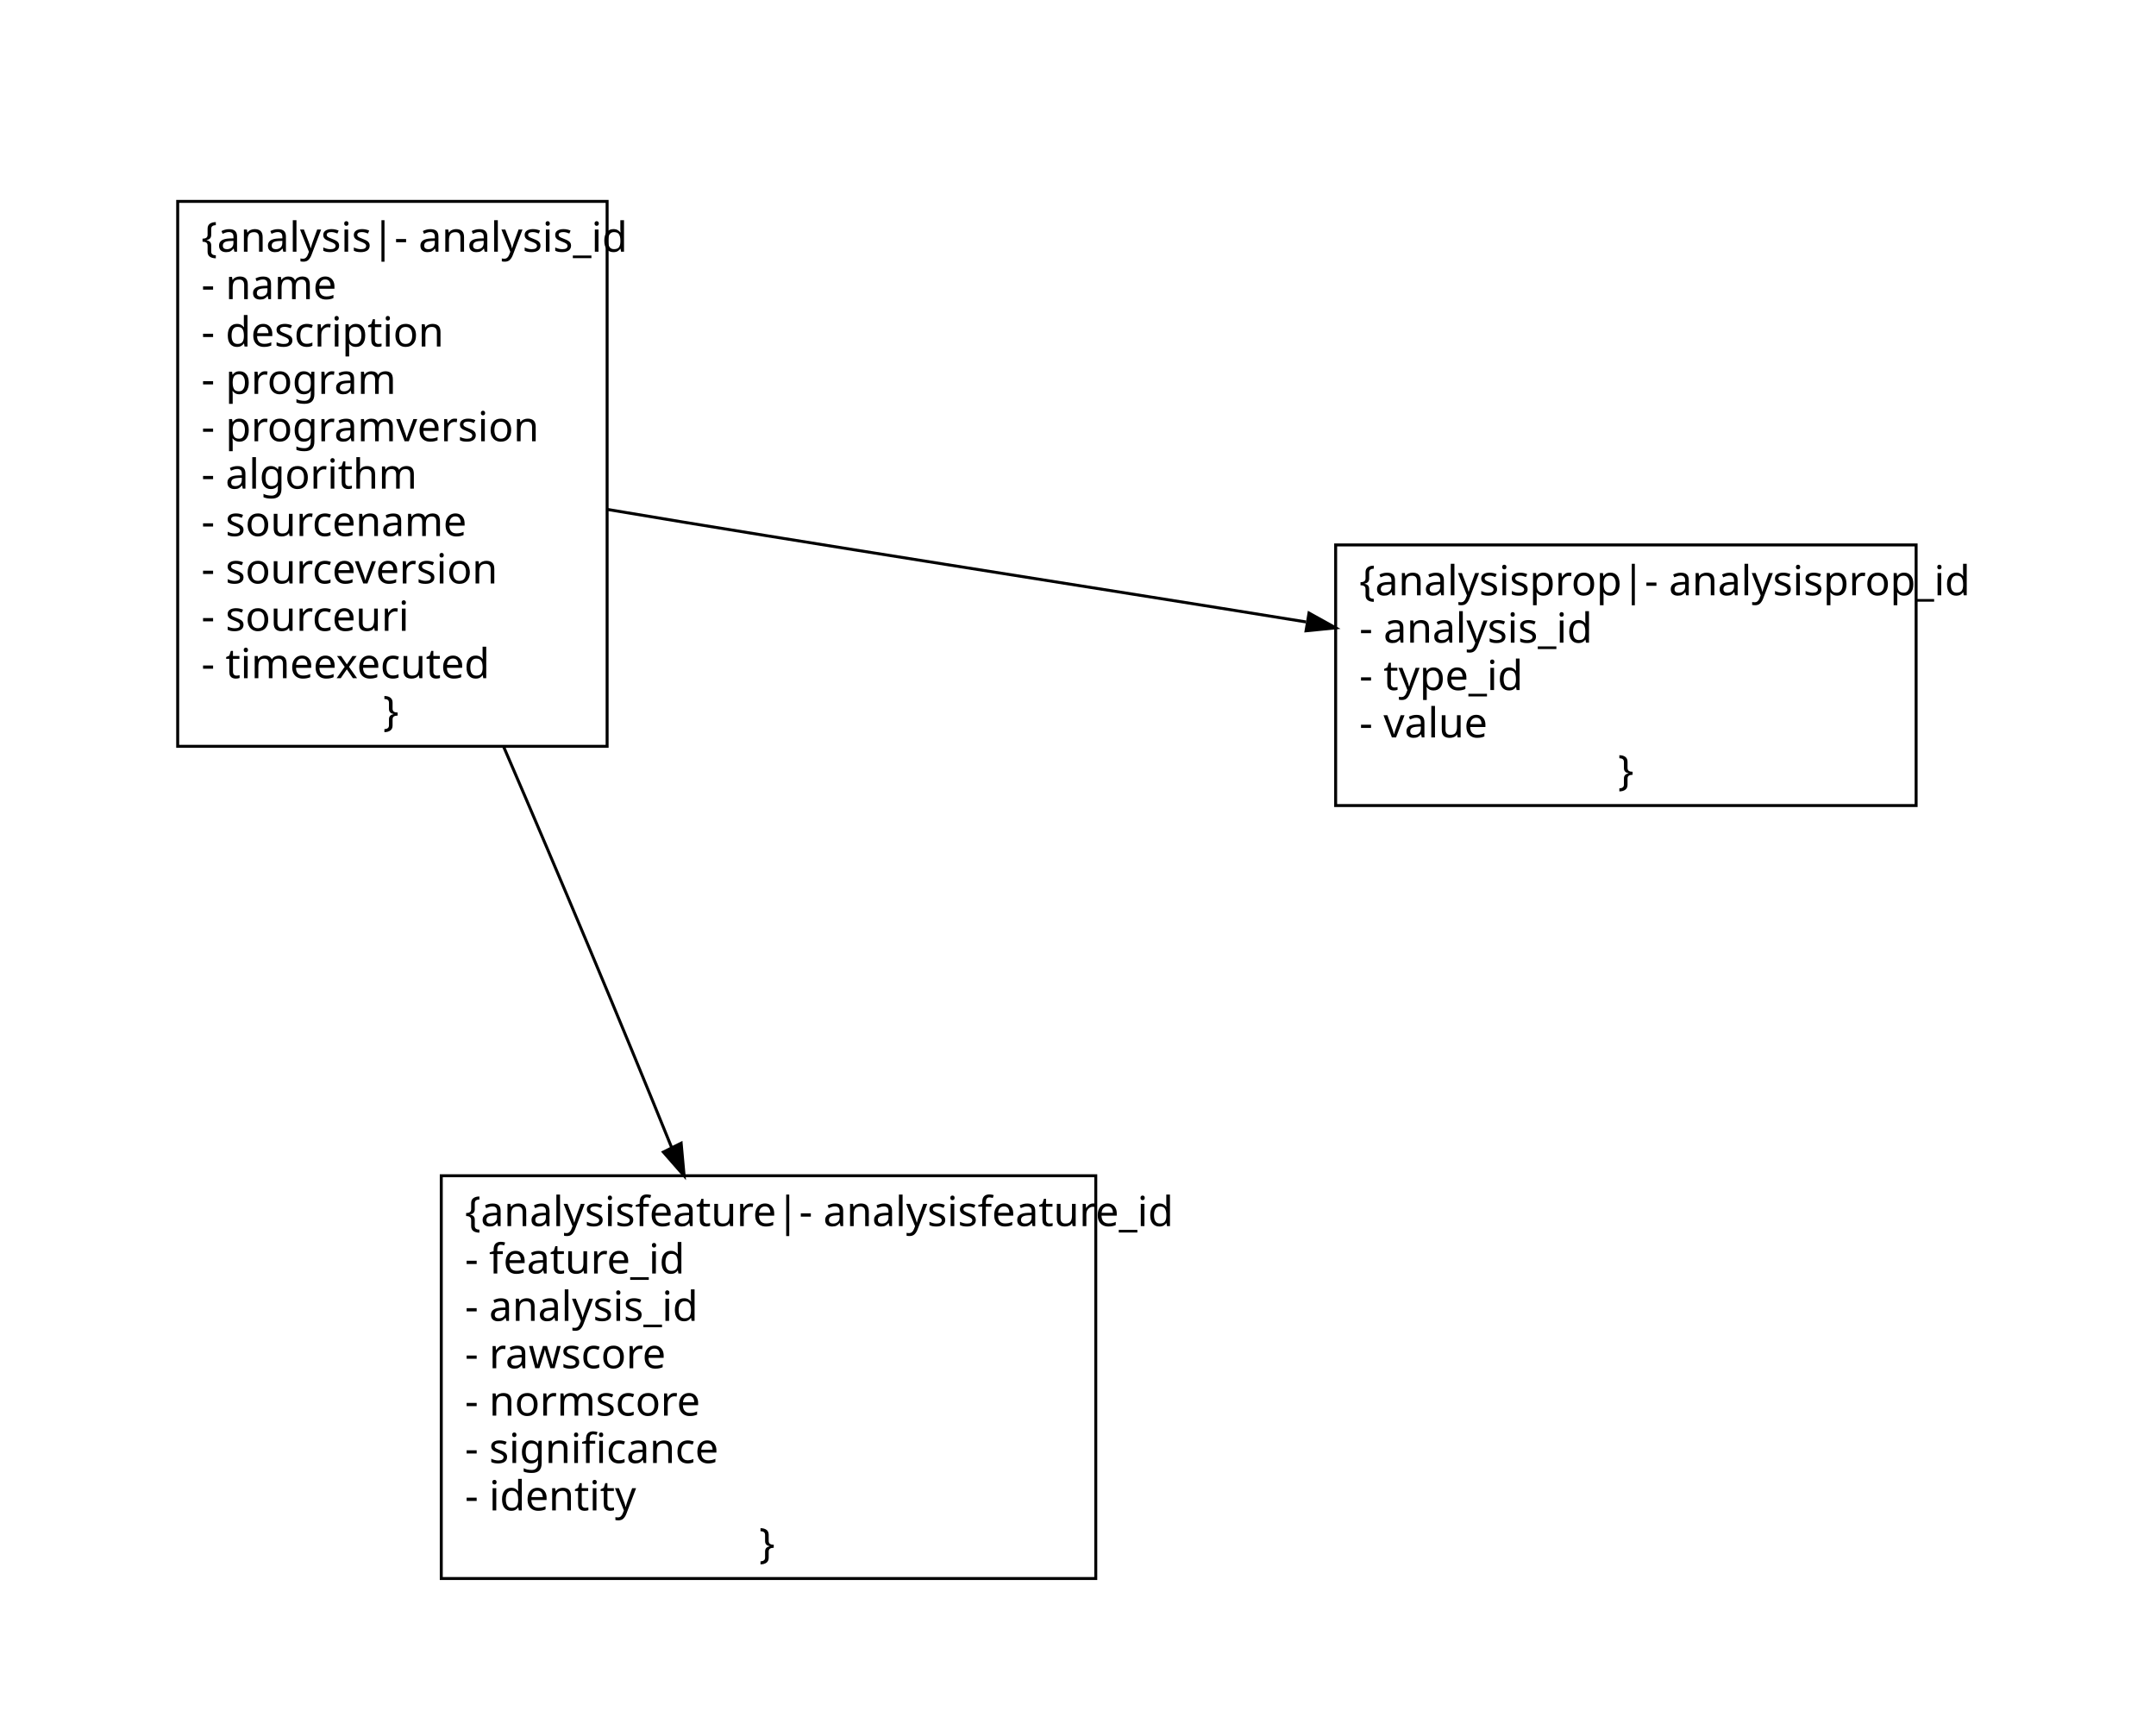
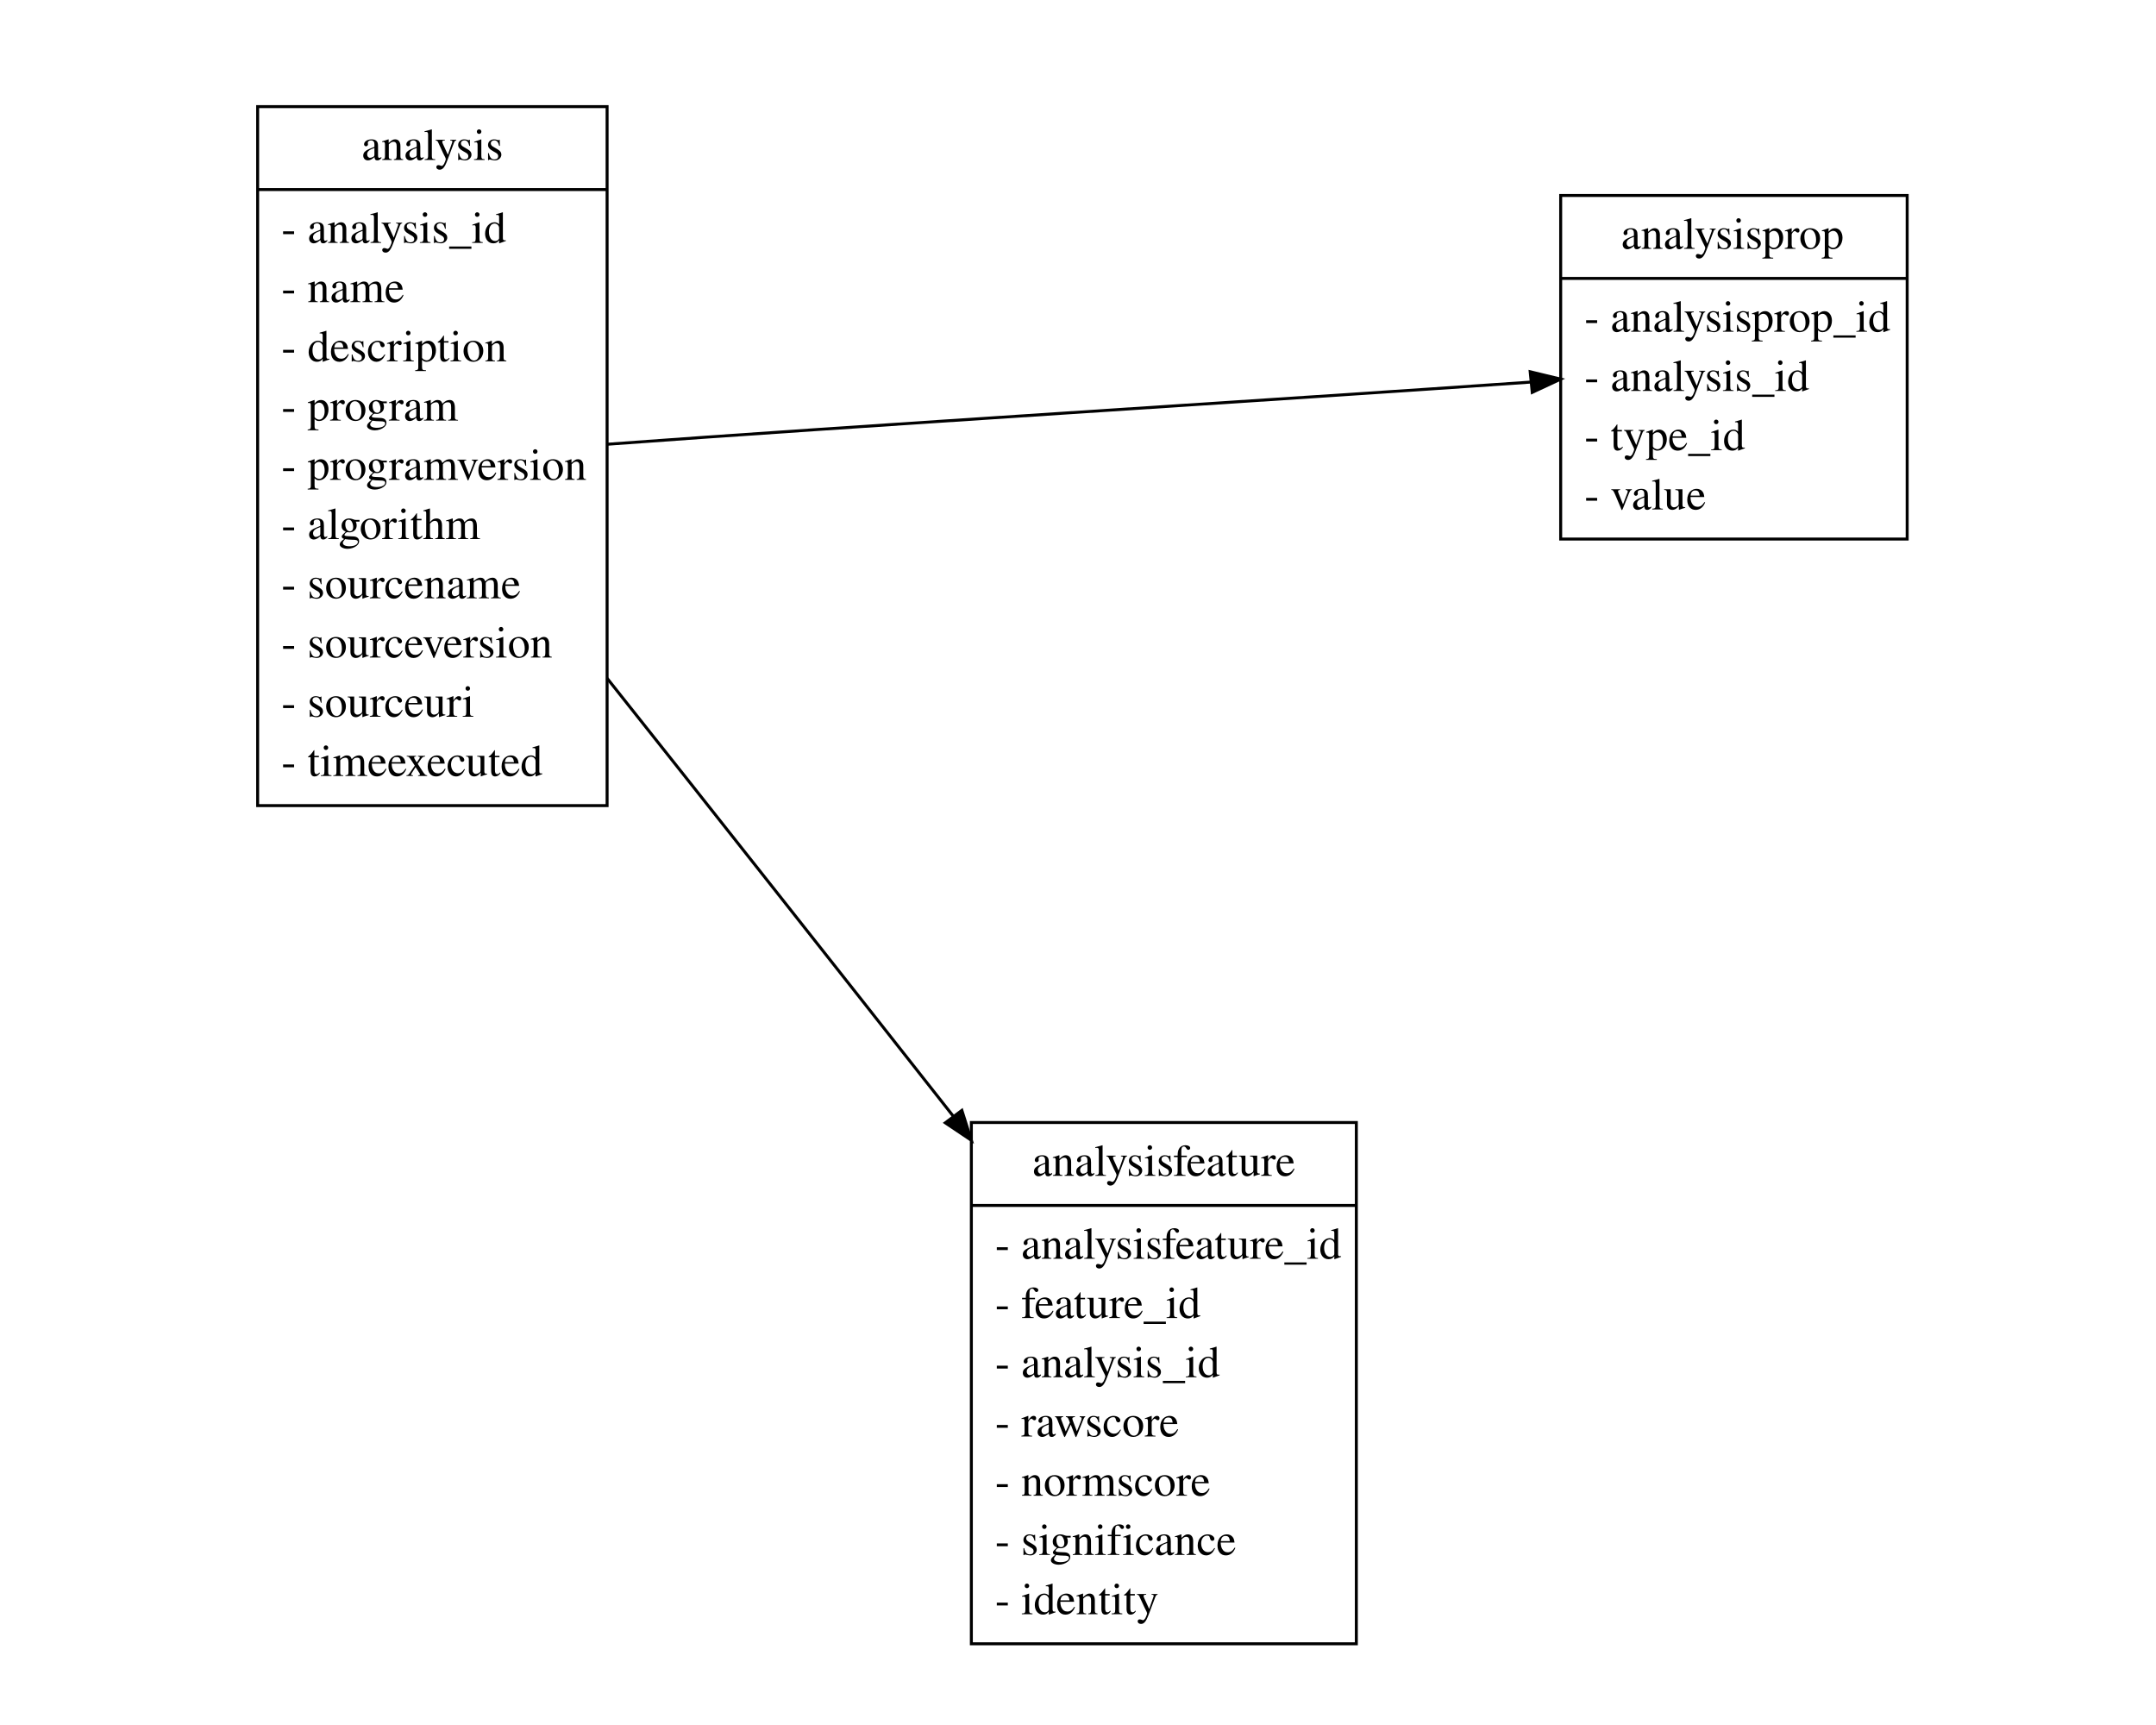
- <svg xmlns="http://www.w3.org/2000/svg" width="728pt" height="584pt" viewBox="0 0 728 584">
-   <g id="graph0" class="graph" style="font-family:Times-Roman;font-size:14.00;">
-     <polygon style="fill:white;stroke:white;" points="-2,586 -2,-2 730,-2 730,586 -2,586" />
+ <svg xmlns="http://www.w3.org/2000/svg" width="9.99in" height="7.99in">
+   <g id="graph0" class="graph" transform="scale(1.31732 1.31732) rotate(0) translate(4 579)">
+     <polygon style="fill:white;stroke:white;" points="-4,4 -4,-579 724,-579 724,4 -4,4" />
    <g id="node1" class="node">
-       <polygon style="fill:white;stroke:black;" points="60,252 205,252 205,68 60,68 60,252" />
-       <text text-anchor="start" x="68" y="85">{analysis|- analysis_id </text>
-       <text text-anchor="start" x="68" y="101">- name </text>
-       <text text-anchor="start" x="68" y="117">- description </text>
-       <text text-anchor="start" x="68" y="133">- program </text>
-       <text text-anchor="start" x="68" y="149">- programversion </text>
-       <text text-anchor="start" x="68" y="165">- algorithm </text>
-       <text text-anchor="start" x="68" y="181">- sourcename </text>
-       <text text-anchor="start" x="68" y="197">- sourceversion </text>
-       <text text-anchor="start" x="68" y="213">- sourceuri </text>
-       <text text-anchor="start" x="68" y="229">- timeexecuted </text>
-       <text text-anchor="middle" x="132" y="245">}</text>
+       <polygon style="fill:white;stroke:black;" points="83,-307 83,-543 201,-543 201,-307 83,-307" />
+       <text text-anchor="middle" x="142" y="-525" style="font-family:Nimbus Roman No9 L;font-weight:regular;font-size:11.34pt;">analysis</text>
+       <polyline style="fill:none;stroke:black;" points="83,-515 201,-515 " />
+       <text text-anchor="start" x="91" y="-497" style="font-family:Nimbus Roman No9 L;font-weight:regular;font-size:11.34pt;">- analysis_id </text>
+       <text text-anchor="start" x="91" y="-477" style="font-family:Nimbus Roman No9 L;font-weight:regular;font-size:11.34pt;">- name </text>
+       <text text-anchor="start" x="91" y="-457" style="font-family:Nimbus Roman No9 L;font-weight:regular;font-size:11.34pt;">- description </text>
+       <text text-anchor="start" x="91" y="-437" style="font-family:Nimbus Roman No9 L;font-weight:regular;font-size:11.34pt;">- program </text>
+       <text text-anchor="start" x="91" y="-417" style="font-family:Nimbus Roman No9 L;font-weight:regular;font-size:11.34pt;">- programversion </text>
+       <text text-anchor="start" x="91" y="-397" style="font-family:Nimbus Roman No9 L;font-weight:regular;font-size:11.34pt;">- algorithm </text>
+       <text text-anchor="start" x="91" y="-377" style="font-family:Nimbus Roman No9 L;font-weight:regular;font-size:11.34pt;">- sourcename </text>
+       <text text-anchor="start" x="91" y="-357" style="font-family:Nimbus Roman No9 L;font-weight:regular;font-size:11.34pt;">- sourceversion </text>
+       <text text-anchor="start" x="91" y="-337" style="font-family:Nimbus Roman No9 L;font-weight:regular;font-size:11.34pt;">- sourceuri </text>
+       <text text-anchor="start" x="91" y="-317" style="font-family:Nimbus Roman No9 L;font-weight:regular;font-size:11.34pt;">- timeexecuted </text>
    </g>
    <g id="node2" class="node">
-       <polygon style="fill:white;stroke:black;" points="451,272 647,272 647,184 451,184 451,272" />
-       <text text-anchor="start" x="459" y="201">{analysisprop|- analysisprop_id </text>
-       <text text-anchor="start" x="459" y="217">- analysis_id </text>
-       <text text-anchor="start" x="459" y="233">- type_id </text>
-       <text text-anchor="start" x="459" y="249">- value </text>
-       <text text-anchor="middle" x="549" y="265">}</text>
+       <polygon style="fill:white;stroke:black;" points="523,-397 523,-513 640,-513 640,-397 523,-397" />
+       <text text-anchor="middle" x="581" y="-495" style="font-family:Nimbus Roman No9 L;font-weight:regular;font-size:11.34pt;">analysisprop</text>
+       <polyline style="fill:none;stroke:black;" points="523,-485 640,-485 " />
+       <text text-anchor="start" x="531" y="-467" style="font-family:Nimbus Roman No9 L;font-weight:regular;font-size:11.34pt;">- analysisprop_id </text>
+       <text text-anchor="start" x="531" y="-447" style="font-family:Nimbus Roman No9 L;font-weight:regular;font-size:11.34pt;">- analysis_id </text>
+       <text text-anchor="start" x="531" y="-427" style="font-family:Nimbus Roman No9 L;font-weight:regular;font-size:11.34pt;">- type_id </text>
+       <text text-anchor="start" x="531" y="-407" style="font-family:Nimbus Roman No9 L;font-weight:regular;font-size:11.34pt;">- value </text>
    </g>
    <g id="edge4" class="edge">
-       <path style="fill:none;stroke:black;" d="M205,172C270,183 367,198 441,210" />
-       <polygon style="fill:black;stroke:black;" points="442,207 451,212 441,213 442,207" />
+       <path style="fill:none;stroke:black;" d="M201,-429C282,-435 427,-444 513,-450" />
+       <polygon style="fill:black;stroke:black;" points="512.701,-453.488 523,-451 513.398,-446.522 512.701,-453.488" />
    </g>
    <g id="node3" class="node">
-       <polygon style="fill:white;stroke:black;" points="149,533 370,533 370,397 149,397 149,533" />
-       <text text-anchor="start" x="157" y="414">{analysisfeature|- analysisfeature_id </text>
-       <text text-anchor="start" x="157" y="430">- feature_id </text>
-       <text text-anchor="start" x="157" y="446">- analysis_id </text>
-       <text text-anchor="start" x="157" y="462">- rawscore </text>
-       <text text-anchor="start" x="157" y="478">- normscore </text>
-       <text text-anchor="start" x="157" y="494">- significance </text>
-       <text text-anchor="start" x="157" y="510">- identity </text>
-       <text text-anchor="middle" x="259" y="526">}</text>
+       <polygon style="fill:white;stroke:black;" points="324,-24 324,-200 454,-200 454,-24 324,-24" />
+       <text text-anchor="middle" x="389" y="-182" style="font-family:Nimbus Roman No9 L;font-weight:regular;font-size:11.34pt;">analysisfeature</text>
+       <polyline style="fill:none;stroke:black;" points="324,-172 454,-172 " />
+       <text text-anchor="start" x="332" y="-154" style="font-family:Nimbus Roman No9 L;font-weight:regular;font-size:11.34pt;">- analysisfeature_id </text>
+       <text text-anchor="start" x="332" y="-134" style="font-family:Nimbus Roman No9 L;font-weight:regular;font-size:11.34pt;">- feature_id </text>
+       <text text-anchor="start" x="332" y="-114" style="font-family:Nimbus Roman No9 L;font-weight:regular;font-size:11.34pt;">- analysis_id </text>
+       <text text-anchor="start" x="332" y="-94" style="font-family:Nimbus Roman No9 L;font-weight:regular;font-size:11.34pt;">- rawscore </text>
+       <text text-anchor="start" x="332" y="-74" style="font-family:Nimbus Roman No9 L;font-weight:regular;font-size:11.34pt;">- normscore </text>
+       <text text-anchor="start" x="332" y="-54" style="font-family:Nimbus Roman No9 L;font-weight:regular;font-size:11.34pt;">- significance </text>
+       <text text-anchor="start" x="332" y="-34" style="font-family:Nimbus Roman No9 L;font-weight:regular;font-size:11.34pt;">- identity </text>
    </g>
    <g id="edge2" class="edge">
-       <path style="fill:none;stroke:black;" d="M170,252C189,296 210,346 227,388" />
-       <polygon style="fill:black;stroke:black;" points="230,386 231,397 224,389 230,386" />
+       <path style="fill:none;stroke:black;" d="M201,-350C236,-306 281,-249 318,-202" />
+       <polygon style="fill:black;stroke:black;" points="320.8,-204.1 324,-194 315.2,-199.9 320.8,-204.1" />
    </g>
  </g>
</svg>
